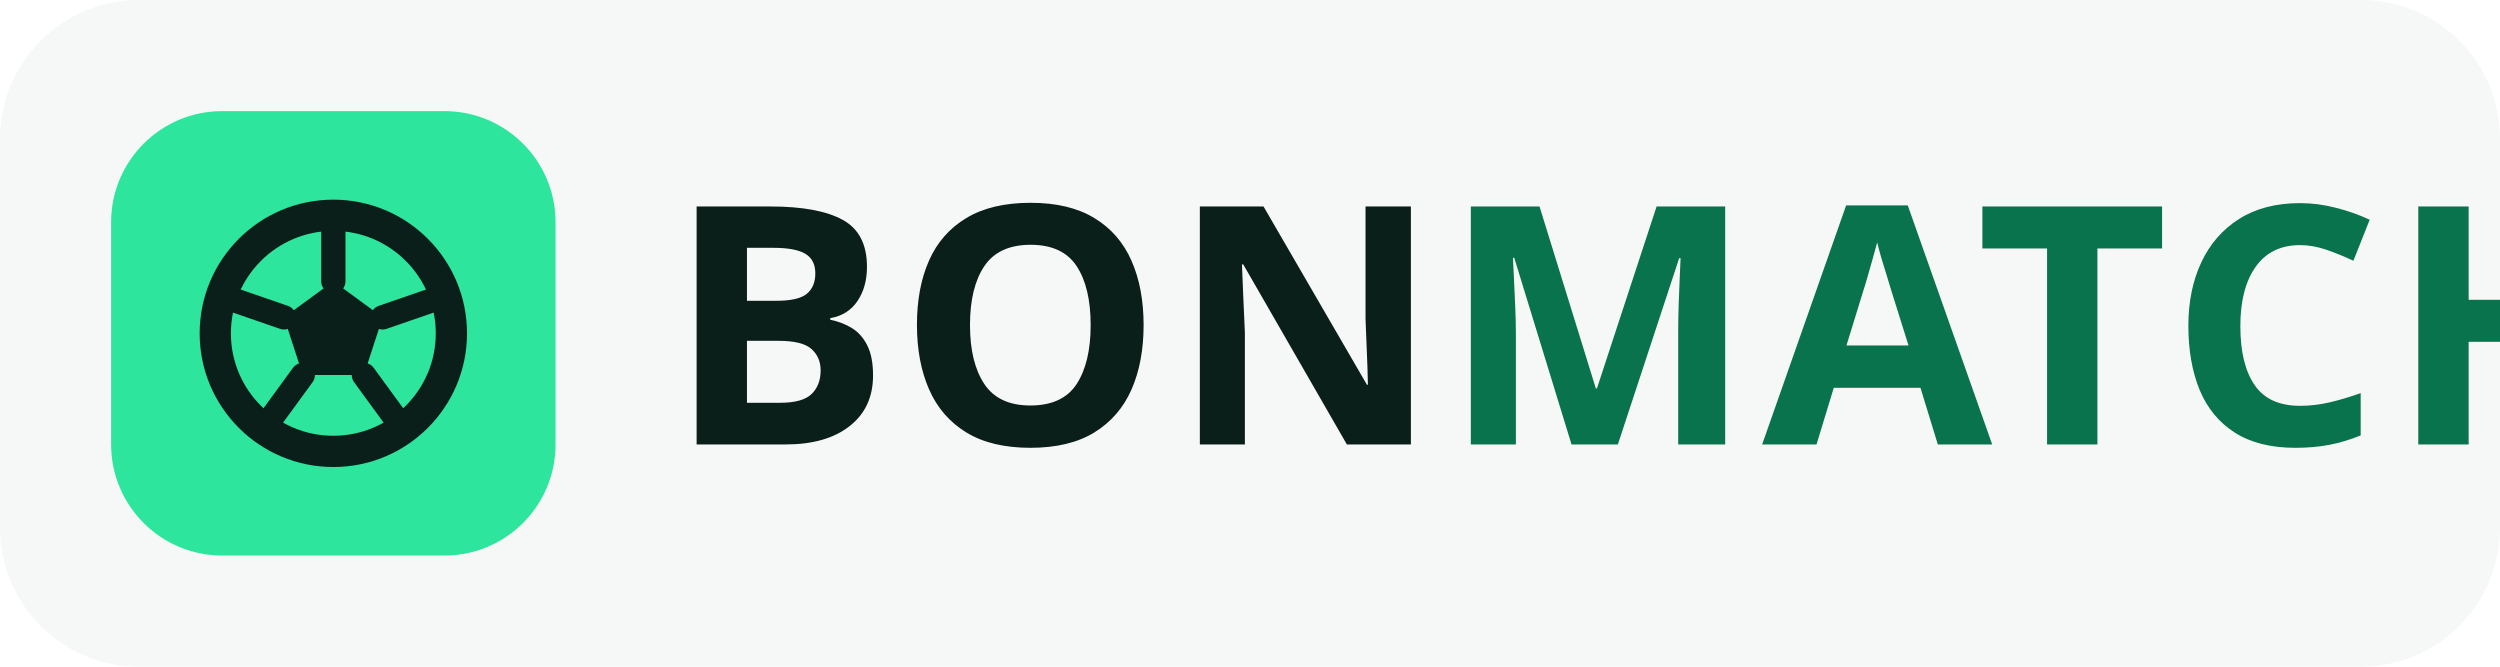
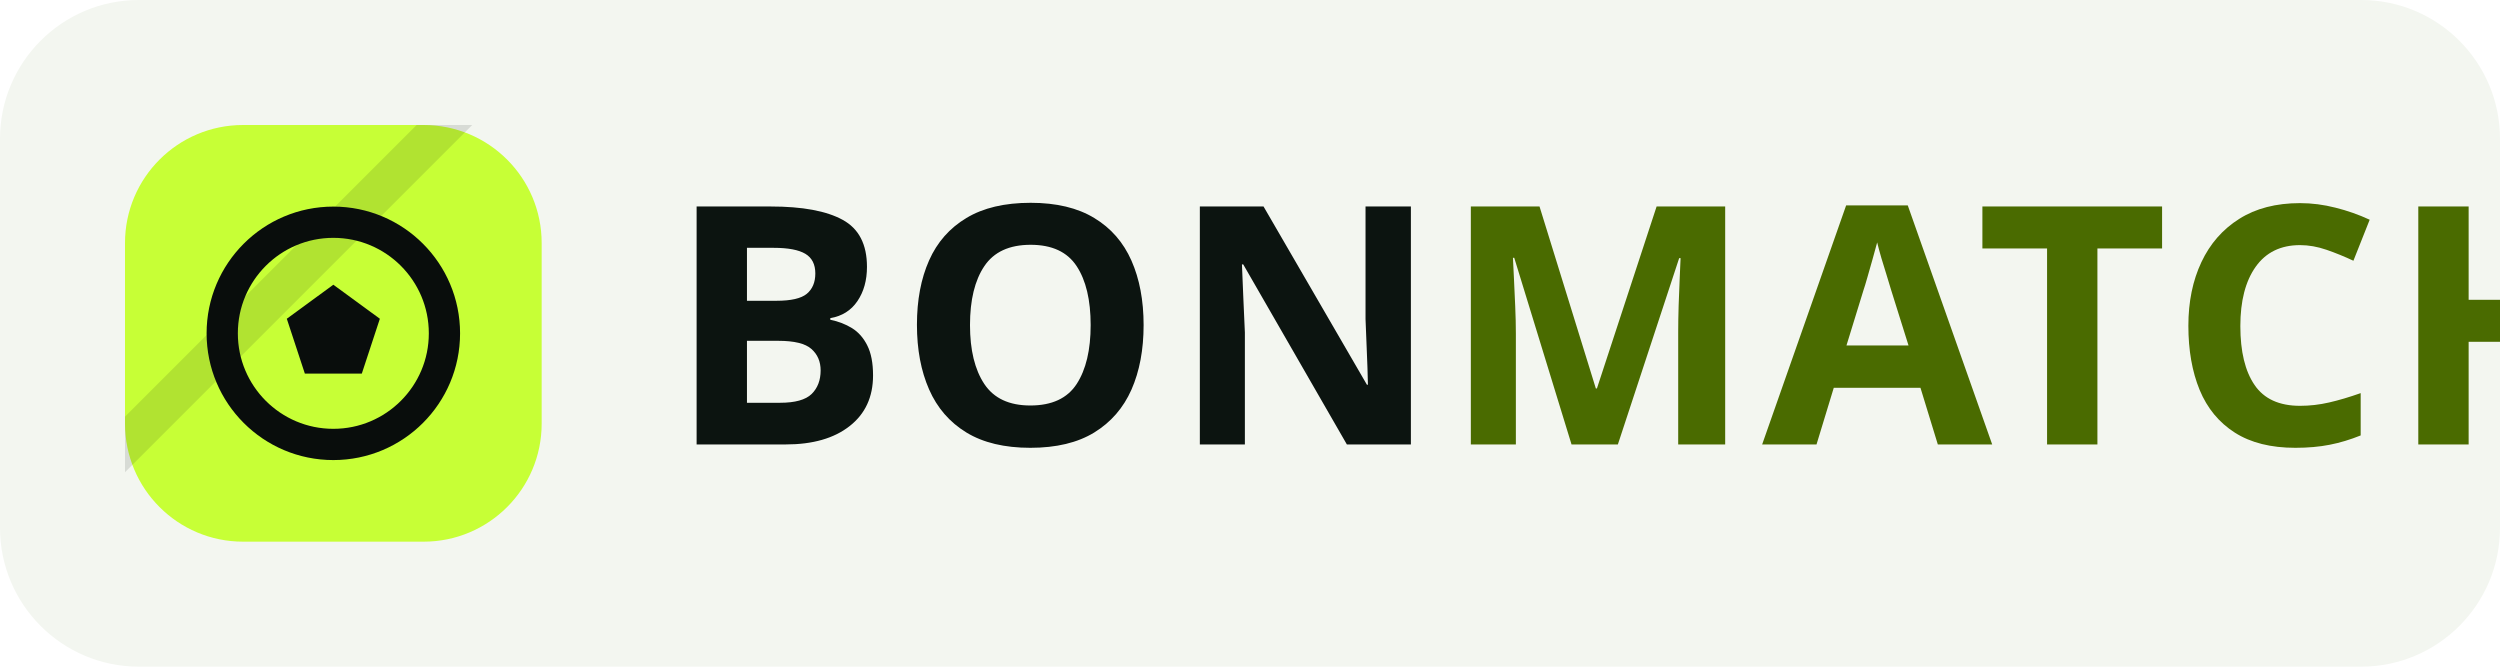
<svg xmlns="http://www.w3.org/2000/svg" viewBox="0 0 360 96" role="img" aria-labelledby="t">
-   <rect width="360" height="96" rx="20" fill="#F5F8F6" />
+   <rect width="360" height="96" rx="20" fill="#F3F6F0" />
  <g transform="translate(16 16)">
-     <rect width="64" height="64" rx="16" fill="#2EE59D" />
-     <circle cx="32" cy="32" r="17" fill="none" stroke="#0B1F1A" stroke-width="4.5" />
-     <path d="M32 24.5l7.1 5.2-2.7 8.3h-8.8l-2.7-8.3z" fill="#0B1F1A" />
-     <path d="M32 24.5V15.5M39.1 29.7l8.4-2.9M36.4 38l5.4 7.4M27.6 38l-5.4 7.4M24.9 29.7l-8.4-2.9" stroke="#0B1F1A" stroke-width="3.5" stroke-linecap="round" />
+     <rect x="2" y="2" width="60" height="60" rx="17" fill="#C7FF36" />
+     <path d="M2 44 L44 2 H52 L2 52 Z" fill="#090D0C" opacity="0.12" />
+     <circle cx="32" cy="32" r="16" fill="none" stroke="#090D0C" stroke-width="4.5" />
+     <path d="M32 25l6.7 4.9-2.6 7.9h-8.2l-2.6-7.9z" fill="#090D0C" />
  </g>
-   <text x="96" y="64" font-family="'Barlow Condensed', 'Arial Narrow', sans-serif" font-weight="800" font-size="48" letter-spacing="1" fill="#0B1F1A">BON<tspan fill="#08734C">MATCH</tspan>
+   <text x="96" y="64" font-family="'Barlow Condensed', 'Arial Narrow', sans-serif" font-weight="800" font-size="48" letter-spacing="1" fill="#0C1410">BON<tspan fill="#4A6B00">MATCH</tspan>
  </text>
</svg>
